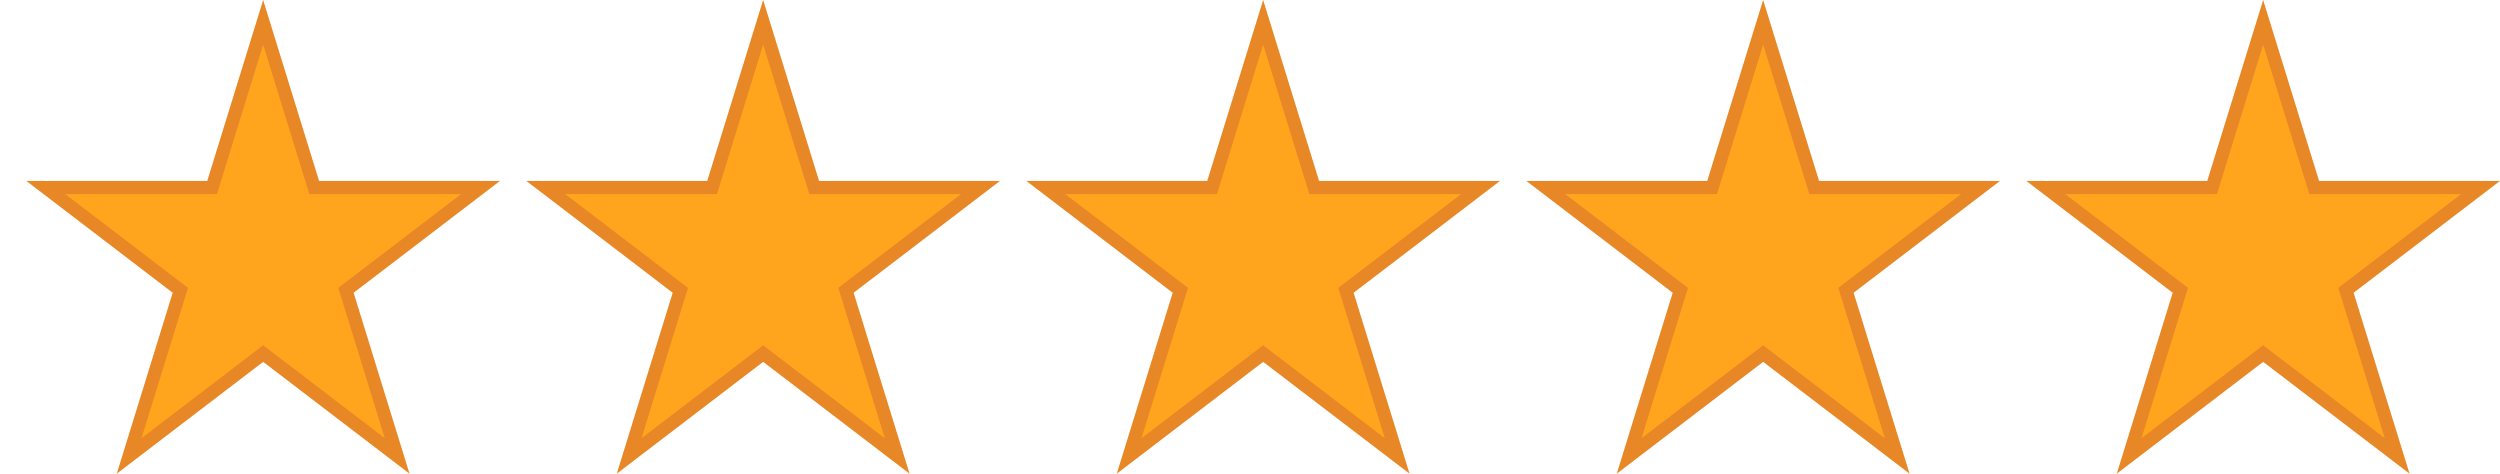
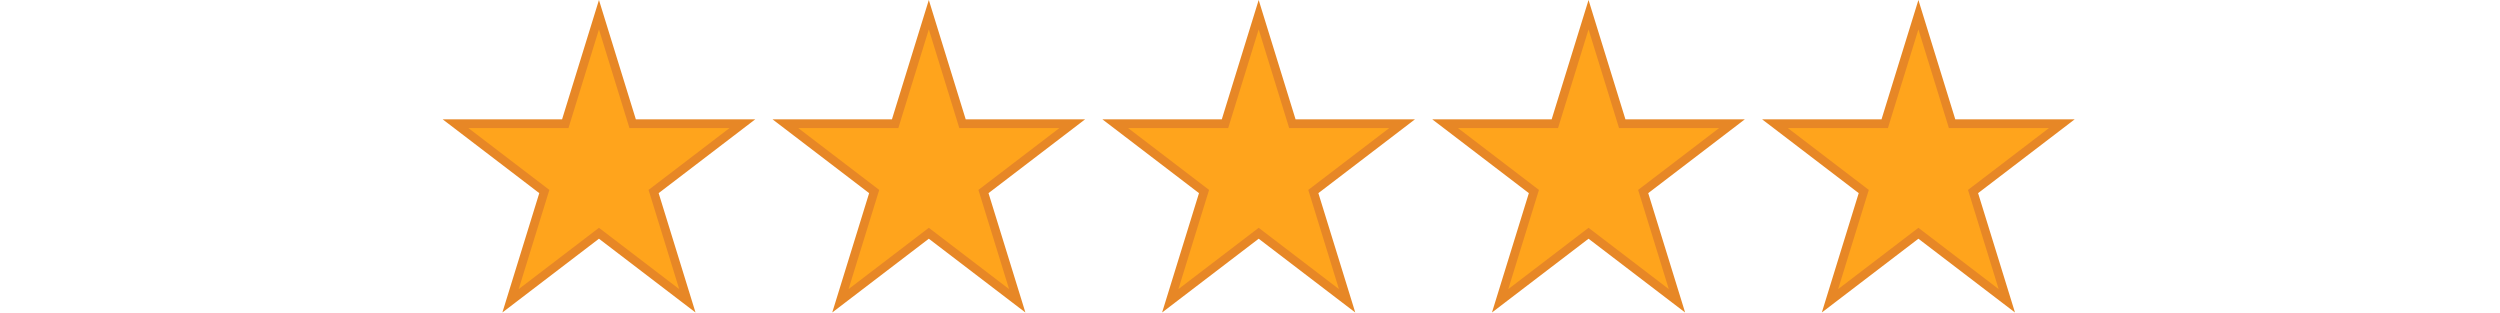
- <svg xmlns="http://www.w3.org/2000/svg" width="95" height="18" viewBox="0 0 95 18" fill="none">
+ <svg xmlns="http://www.w3.org/2000/svg" width="80" height="10" viewBox="0 0 95 18" fill="none">
  <path d="M10 0.847L11.886 6.949L11.94 7.125H12.125H18.261L13.286 10.926L13.147 11.032L13.199 11.198L15.092 17.326L10.152 13.552L10 13.436L9.848 13.552L4.907 17.326L6.801 11.198L6.853 11.032L6.714 10.926L1.739 7.125H7.875H8.06L8.114 6.949L10 0.847Z" fill="#FFA41C" stroke="#E78726" stroke-width="0.5" />
  <path d="M29 0.847L30.886 6.949L30.94 7.125H31.125H37.261L32.286 10.926L32.147 11.032L32.199 11.198L34.093 17.326L29.152 13.552L29 13.436L28.848 13.552L23.907 17.326L25.801 11.198L25.853 11.032L25.714 10.926L20.739 7.125H26.875H27.06L27.114 6.949L29 0.847Z" fill="#FFA41C" stroke="#E78726" stroke-width="0.5" />
  <path d="M48 0.847L49.886 6.949L49.94 7.125H50.125H56.261L51.286 10.926L51.147 11.032L51.199 11.198L53.093 17.326L48.152 13.552L48 13.436L47.848 13.552L42.907 17.326L44.801 11.198L44.853 11.032L44.714 10.926L39.739 7.125H45.875H46.06L46.114 6.949L48 0.847Z" fill="#FFA41C" stroke="#E78726" stroke-width="0.5" />
  <path d="M67 0.847L68.886 6.949L68.94 7.125H69.125H75.261L70.286 10.926L70.147 11.032L70.199 11.198L72.093 17.326L67.152 13.552L67 13.436L66.848 13.552L61.907 17.326L63.801 11.198L63.853 11.032L63.714 10.926L58.739 7.125H64.875H65.06L65.114 6.949L67 0.847Z" fill="#FFA41C" stroke="#E78726" stroke-width="0.5" />
  <path d="M86 0.847L87.886 6.949L87.94 7.125H88.125H94.261L89.286 10.926L89.147 11.032L89.199 11.198L91.093 17.326L86.152 13.552L86 13.436L85.848 13.552L80.907 17.326L82.801 11.198L82.853 11.032L82.714 10.926L77.739 7.125H83.875H84.06L84.114 6.949L86 0.847Z" fill="#FFA41C" stroke="#E78726" stroke-width="0.5" />
</svg>
